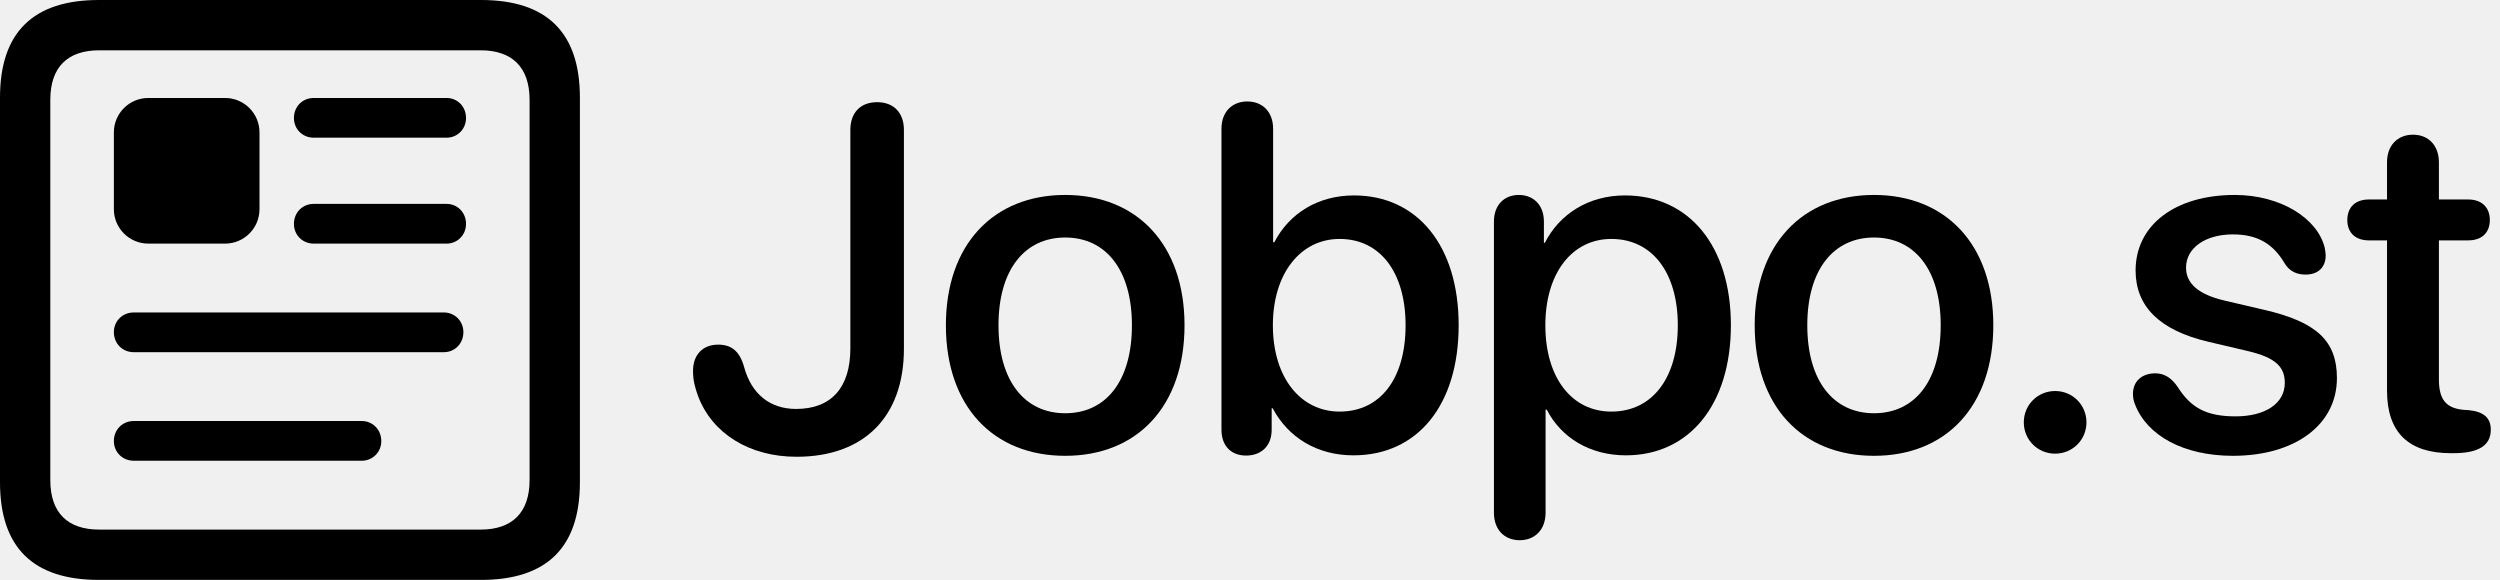
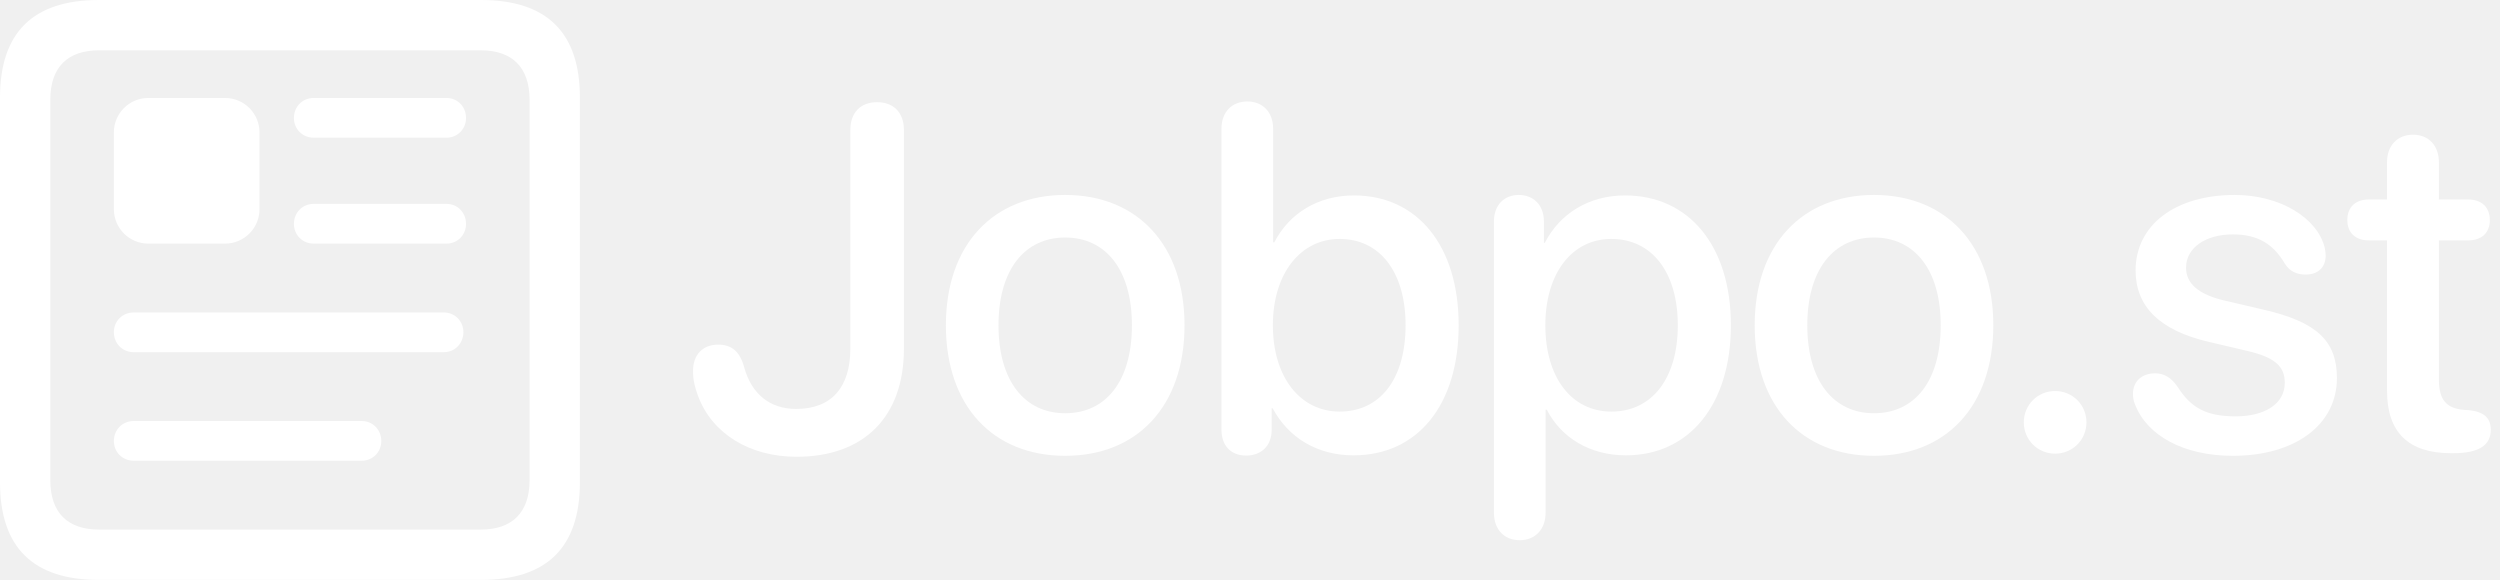
<svg xmlns="http://www.w3.org/2000/svg" viewBox="0 0 194 45" fill="none">
-   <path d="M61.813 35.445C67.027 35.445 70.144 32.365 70.144 27.059V10.081C70.144 8.745 69.347 7.929 68.066 7.929C66.768 7.929 65.988 8.745 65.988 10.081V27.04C65.988 30.083 64.504 31.734 61.776 31.734C59.754 31.734 58.325 30.584 57.75 28.506C57.416 27.281 56.785 26.743 55.727 26.743C54.54 26.743 53.779 27.523 53.779 28.784C53.779 29.526 53.928 30.064 54.169 30.732C55.264 33.645 58.158 35.445 61.813 35.445Z" fill="black" />
-   <path d="M82.66 35.371C88.245 35.371 91.919 31.53 91.919 25.24C91.919 18.969 88.226 15.128 82.66 15.128C77.094 15.128 73.401 18.969 73.401 25.24C73.401 31.53 77.075 35.371 82.66 35.371ZM82.66 32.068C79.524 32.068 77.483 29.582 77.483 25.24C77.483 20.917 79.524 18.431 82.66 18.431C85.796 18.431 87.837 20.917 87.837 25.24C87.837 29.582 85.814 32.068 82.66 32.068Z" fill="black" />
-   <path d="M96.697 35.352C97.866 35.352 98.682 34.61 98.682 33.349V31.679H98.757C99.963 33.942 102.189 35.334 105.028 35.334C110.001 35.334 113.192 31.438 113.192 25.24C113.192 19.061 109.982 15.165 105.065 15.165C102.301 15.165 100.055 16.538 98.886 18.802H98.794V9.988C98.794 8.671 97.959 7.873 96.79 7.873C95.621 7.873 94.786 8.671 94.786 9.988V33.349C94.786 34.61 95.547 35.352 96.697 35.352ZM103.952 31.939C100.928 31.939 98.775 29.304 98.775 25.24C98.775 21.214 100.928 18.542 103.952 18.542C107.106 18.542 109.073 21.14 109.073 25.24C109.073 29.378 107.125 31.939 103.952 31.939Z" fill="black" />
-   <path d="M117.933 41.921C119.102 41.921 119.937 41.105 119.937 39.787V31.79H120.03C121.143 33.961 123.37 35.334 126.172 35.334C131.07 35.334 134.317 31.419 134.317 25.24C134.317 19.061 131.051 15.165 126.097 15.165C123.277 15.165 121.032 16.594 119.881 18.839H119.807V17.188C119.807 15.907 118.991 15.128 117.859 15.128C116.727 15.128 115.929 15.907 115.929 17.188V39.787C115.929 41.105 116.746 41.921 117.933 41.921ZM125.04 31.939C121.96 31.939 119.919 29.304 119.919 25.24C119.919 21.214 121.978 18.542 125.04 18.542C128.213 18.542 130.198 21.158 130.198 25.24C130.198 29.341 128.213 31.939 125.04 31.939Z" fill="black" />
-   <path d="M145.422 35.371C151.007 35.371 154.681 31.53 154.681 25.24C154.681 18.969 150.989 15.128 145.422 15.128C139.856 15.128 136.164 18.969 136.164 25.24C136.164 31.53 139.837 35.371 145.422 35.371ZM145.422 32.068C142.287 32.068 140.246 29.582 140.246 25.24C140.246 20.917 142.287 18.431 145.422 18.431C148.558 18.431 150.599 20.917 150.599 25.24C150.599 29.582 148.577 32.068 145.422 32.068Z" fill="black" />
-   <path d="M159.478 35.204C160.832 35.204 161.909 34.128 161.909 32.773C161.909 31.419 160.832 30.343 159.478 30.343C158.123 30.343 157.047 31.419 157.047 32.773C157.047 34.128 158.123 35.204 159.478 35.204Z" fill="black" />
-   <path d="M173.274 35.371C178.098 35.371 181.345 32.959 181.345 29.341C181.345 26.446 179.768 24.98 175.667 24.034L172.643 23.329C170.583 22.847 169.637 21.993 169.637 20.769C169.637 19.247 171.121 18.189 173.274 18.189C175.241 18.189 176.428 18.969 177.3 20.453C177.69 21.084 178.265 21.307 178.914 21.307C179.916 21.307 180.473 20.713 180.473 19.822C180.473 19.637 180.436 19.451 180.399 19.229C179.842 16.928 176.948 15.128 173.422 15.128C168.783 15.128 165.722 17.466 165.722 20.991C165.722 23.774 167.577 25.63 171.363 26.52L174.443 27.244C176.539 27.745 177.3 28.432 177.3 29.712C177.3 31.326 175.76 32.31 173.478 32.31C171.158 32.31 169.99 31.605 168.988 30.027C168.487 29.285 167.911 28.97 167.243 28.97C166.241 28.97 165.518 29.564 165.518 30.565C165.518 30.825 165.555 31.104 165.685 31.4C166.613 33.794 169.433 35.371 173.274 35.371Z" fill="black" />
-   <path d="M185.233 30.324C185.233 33.553 186.902 35.167 190.187 35.167H190.391C192.358 35.167 193.285 34.555 193.285 33.349C193.285 32.402 192.71 31.939 191.56 31.827L191.244 31.809C189.797 31.697 189.259 30.992 189.259 29.434V18.653H191.541C192.58 18.653 193.211 18.06 193.211 17.076C193.211 16.093 192.58 15.48 191.541 15.48H189.259V12.586C189.259 11.306 188.461 10.452 187.255 10.452C186.03 10.452 185.233 11.306 185.233 12.586V15.48H183.822C182.783 15.48 182.152 16.074 182.152 17.076C182.152 18.06 182.783 18.653 183.822 18.653H185.233V30.324Z" fill="black" />
-   <path d="M7.675 45H37.325C42.458 45 45 42.458 45 37.423V7.577C45 2.542 42.458 0 37.325 0H7.675C2.567 0 0 2.518 0 7.577V37.423C0 42.482 2.567 45 7.675 45ZM7.699 41.096C5.251 41.096 3.904 39.798 3.904 37.252V7.748C3.904 5.202 5.251 3.904 7.699 3.904H37.301C39.725 3.904 41.096 5.202 41.096 7.748V37.252C41.096 39.798 39.725 41.096 37.301 41.096H7.699ZM11.507 7.603H17.466C18.941 7.603 20.137 8.799 20.137 10.274V16.233C20.137 17.708 18.941 18.904 17.466 18.904H11.507C10.032 18.904 8.836 17.708 8.836 16.233V10.274C8.836 8.799 10.032 7.603 11.507 7.603ZM10.375 27.329H34.444C35.299 27.329 35.959 26.652 35.959 25.775C35.959 24.923 35.299 24.247 34.444 24.247H10.375C9.495 24.247 8.836 24.923 8.836 25.775C8.836 26.652 9.495 27.329 10.375 27.329ZM10.379 35.753H28.07C28.927 35.753 29.589 35.077 29.589 34.225C29.589 33.348 28.927 32.671 28.07 32.671H10.379C9.497 32.671 8.836 33.348 8.836 34.225C8.836 35.077 9.497 35.753 10.379 35.753ZM24.343 18.904H34.654C35.507 18.904 36.164 18.227 36.164 17.375C36.164 16.498 35.507 15.822 34.654 15.822H24.343C23.466 15.822 22.808 16.498 22.808 17.375C22.808 18.227 23.466 18.904 24.343 18.904ZM24.343 10.685H34.654C35.507 10.685 36.164 10.008 36.164 9.156C36.164 8.279 35.507 7.603 34.654 7.603H24.343C23.466 7.603 22.808 8.279 22.808 9.156C22.808 10.008 23.466 10.685 24.343 10.685Z" fill="black" />
+   <path d="M61.813 35.445C67.027 35.445 70.144 32.365 70.144 27.059V10.081C70.144 8.745 69.347 7.929 68.066 7.929C66.768 7.929 65.988 8.745 65.988 10.081V27.04C65.988 30.083 64.504 31.734 61.776 31.734C59.754 31.734 58.325 30.584 57.75 28.506C57.416 27.281 56.785 26.743 55.727 26.743C54.54 26.743 53.779 27.523 53.779 28.784C53.779 29.526 53.928 30.064 54.169 30.732C55.264 33.645 58.158 35.445 61.813 35.445Z" fill="#ffffff" />
+   <path d="M82.66 35.371C88.245 35.371 91.919 31.53 91.919 25.24C91.919 18.969 88.226 15.128 82.66 15.128C77.094 15.128 73.401 18.969 73.401 25.24C73.401 31.53 77.075 35.371 82.66 35.371ZM82.66 32.068C79.524 32.068 77.483 29.582 77.483 25.24C77.483 20.917 79.524 18.431 82.66 18.431C85.796 18.431 87.837 20.917 87.837 25.24C87.837 29.582 85.814 32.068 82.66 32.068Z" fill="#ffffff" />
+   <path d="M96.697 35.352C97.866 35.352 98.682 34.61 98.682 33.349V31.679H98.757C99.963 33.942 102.189 35.334 105.028 35.334C110.001 35.334 113.192 31.438 113.192 25.24C113.192 19.061 109.982 15.165 105.065 15.165C102.301 15.165 100.055 16.538 98.886 18.802H98.794V9.988C98.794 8.671 97.959 7.873 96.79 7.873C95.621 7.873 94.786 8.671 94.786 9.988V33.349C94.786 34.61 95.547 35.352 96.697 35.352ZM103.952 31.939C100.928 31.939 98.775 29.304 98.775 25.24C98.775 21.214 100.928 18.542 103.952 18.542C107.106 18.542 109.073 21.14 109.073 25.24C109.073 29.378 107.125 31.939 103.952 31.939Z" fill="#ffffff" />
+   <path d="M117.933 41.921C119.102 41.921 119.937 41.105 119.937 39.787V31.79H120.03C121.143 33.961 123.37 35.334 126.172 35.334C131.07 35.334 134.317 31.419 134.317 25.24C134.317 19.061 131.051 15.165 126.097 15.165C123.277 15.165 121.032 16.594 119.881 18.839H119.807V17.188C119.807 15.907 118.991 15.128 117.859 15.128C116.727 15.128 115.929 15.907 115.929 17.188V39.787C115.929 41.105 116.746 41.921 117.933 41.921ZM125.04 31.939C121.96 31.939 119.919 29.304 119.919 25.24C119.919 21.214 121.978 18.542 125.04 18.542C128.213 18.542 130.198 21.158 130.198 25.24C130.198 29.341 128.213 31.939 125.04 31.939Z" fill="#ffffff" />
+   <path d="M145.422 35.371C151.007 35.371 154.681 31.53 154.681 25.24C154.681 18.969 150.989 15.128 145.422 15.128C139.856 15.128 136.164 18.969 136.164 25.24C136.164 31.53 139.837 35.371 145.422 35.371ZM145.422 32.068C142.287 32.068 140.246 29.582 140.246 25.24C140.246 20.917 142.287 18.431 145.422 18.431C148.558 18.431 150.599 20.917 150.599 25.24C150.599 29.582 148.577 32.068 145.422 32.068Z" fill="#ffffff" />
+   <path d="M159.478 35.204C160.832 35.204 161.909 34.128 161.909 32.773C161.909 31.419 160.832 30.343 159.478 30.343C158.123 30.343 157.047 31.419 157.047 32.773C157.047 34.128 158.123 35.204 159.478 35.204Z" fill="#ffffff" />
+   <path d="M173.274 35.371C178.098 35.371 181.345 32.959 181.345 29.341C181.345 26.446 179.768 24.98 175.667 24.034L172.643 23.329C170.583 22.847 169.637 21.993 169.637 20.769C169.637 19.247 171.121 18.189 173.274 18.189C175.241 18.189 176.428 18.969 177.3 20.453C177.69 21.084 178.265 21.307 178.914 21.307C179.916 21.307 180.473 20.713 180.473 19.822C180.473 19.637 180.436 19.451 180.399 19.229C179.842 16.928 176.948 15.128 173.422 15.128C168.783 15.128 165.722 17.466 165.722 20.991C165.722 23.774 167.577 25.63 171.363 26.52L174.443 27.244C176.539 27.745 177.3 28.432 177.3 29.712C177.3 31.326 175.76 32.31 173.478 32.31C171.158 32.31 169.99 31.605 168.988 30.027C168.487 29.285 167.911 28.97 167.243 28.97C166.241 28.97 165.518 29.564 165.518 30.565C165.518 30.825 165.555 31.104 165.685 31.4C166.613 33.794 169.433 35.371 173.274 35.371Z" fill="#ffffff" />
+   <path d="M185.233 30.324C185.233 33.553 186.902 35.167 190.187 35.167H190.391C192.358 35.167 193.285 34.555 193.285 33.349C193.285 32.402 192.71 31.939 191.56 31.827L191.244 31.809C189.797 31.697 189.259 30.992 189.259 29.434V18.653H191.541C192.58 18.653 193.211 18.06 193.211 17.076C193.211 16.093 192.58 15.48 191.541 15.48H189.259V12.586C189.259 11.306 188.461 10.452 187.255 10.452C186.03 10.452 185.233 11.306 185.233 12.586V15.48H183.822C182.783 15.48 182.152 16.074 182.152 17.076C182.152 18.06 182.783 18.653 183.822 18.653H185.233V30.324Z" fill="#ffffff" />
+   <path d="M7.675 45H37.325C42.458 45 45 42.458 45 37.423V7.577C45 2.542 42.458 0 37.325 0H7.675C2.567 0 0 2.518 0 7.577V37.423C0 42.482 2.567 45 7.675 45ZM7.699 41.096C5.251 41.096 3.904 39.798 3.904 37.252V7.748C3.904 5.202 5.251 3.904 7.699 3.904H37.301C39.725 3.904 41.096 5.202 41.096 7.748V37.252C41.096 39.798 39.725 41.096 37.301 41.096H7.699ZM11.507 7.603H17.466C18.941 7.603 20.137 8.799 20.137 10.274V16.233C20.137 17.708 18.941 18.904 17.466 18.904H11.507C10.032 18.904 8.836 17.708 8.836 16.233V10.274C8.836 8.799 10.032 7.603 11.507 7.603ZM10.375 27.329H34.444C35.299 27.329 35.959 26.652 35.959 25.775C35.959 24.923 35.299 24.247 34.444 24.247H10.375C9.495 24.247 8.836 24.923 8.836 25.775C8.836 26.652 9.495 27.329 10.375 27.329ZM10.379 35.753H28.07C28.927 35.753 29.589 35.077 29.589 34.225C29.589 33.348 28.927 32.671 28.07 32.671H10.379C9.497 32.671 8.836 33.348 8.836 34.225C8.836 35.077 9.497 35.753 10.379 35.753ZM24.343 18.904H34.654C35.507 18.904 36.164 18.227 36.164 17.375C36.164 16.498 35.507 15.822 34.654 15.822H24.343C23.466 15.822 22.808 16.498 22.808 17.375C22.808 18.227 23.466 18.904 24.343 18.904ZM24.343 10.685H34.654C35.507 10.685 36.164 10.008 36.164 9.156C36.164 8.279 35.507 7.603 34.654 7.603H24.343C23.466 7.603 22.808 8.279 22.808 9.156C22.808 10.008 23.466 10.685 24.343 10.685Z" fill="#ffffff" />
</svg>
